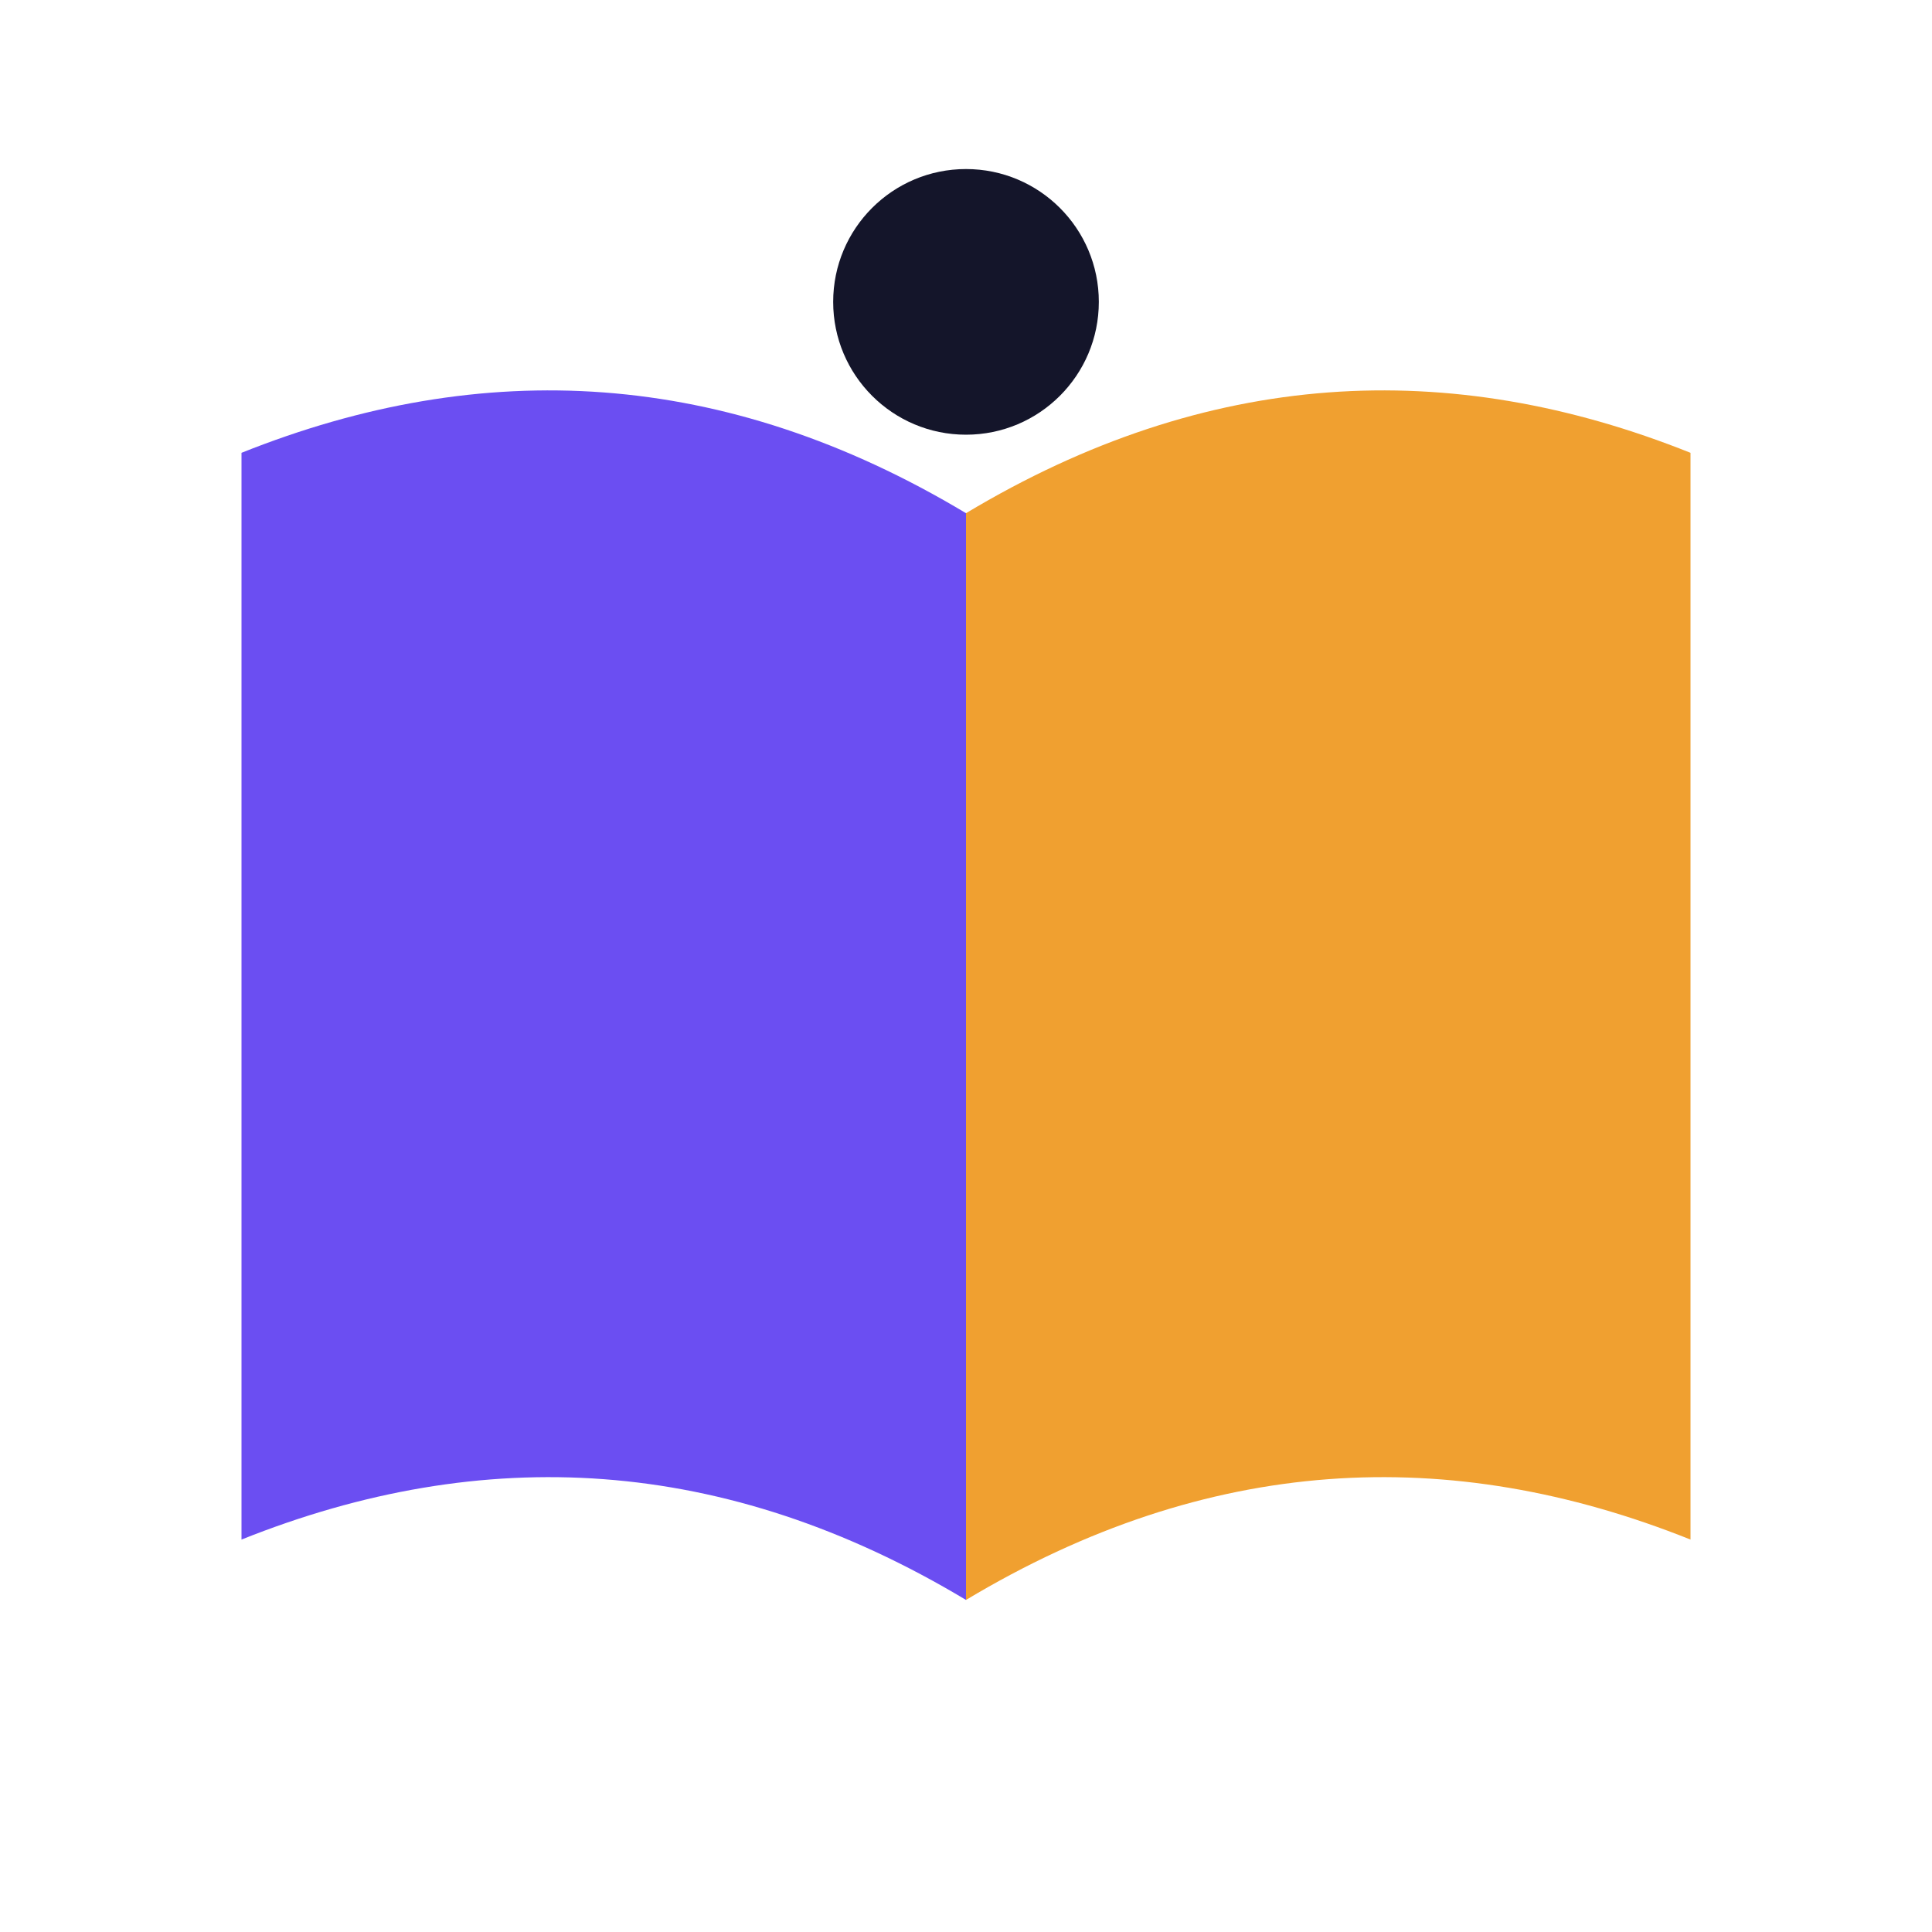
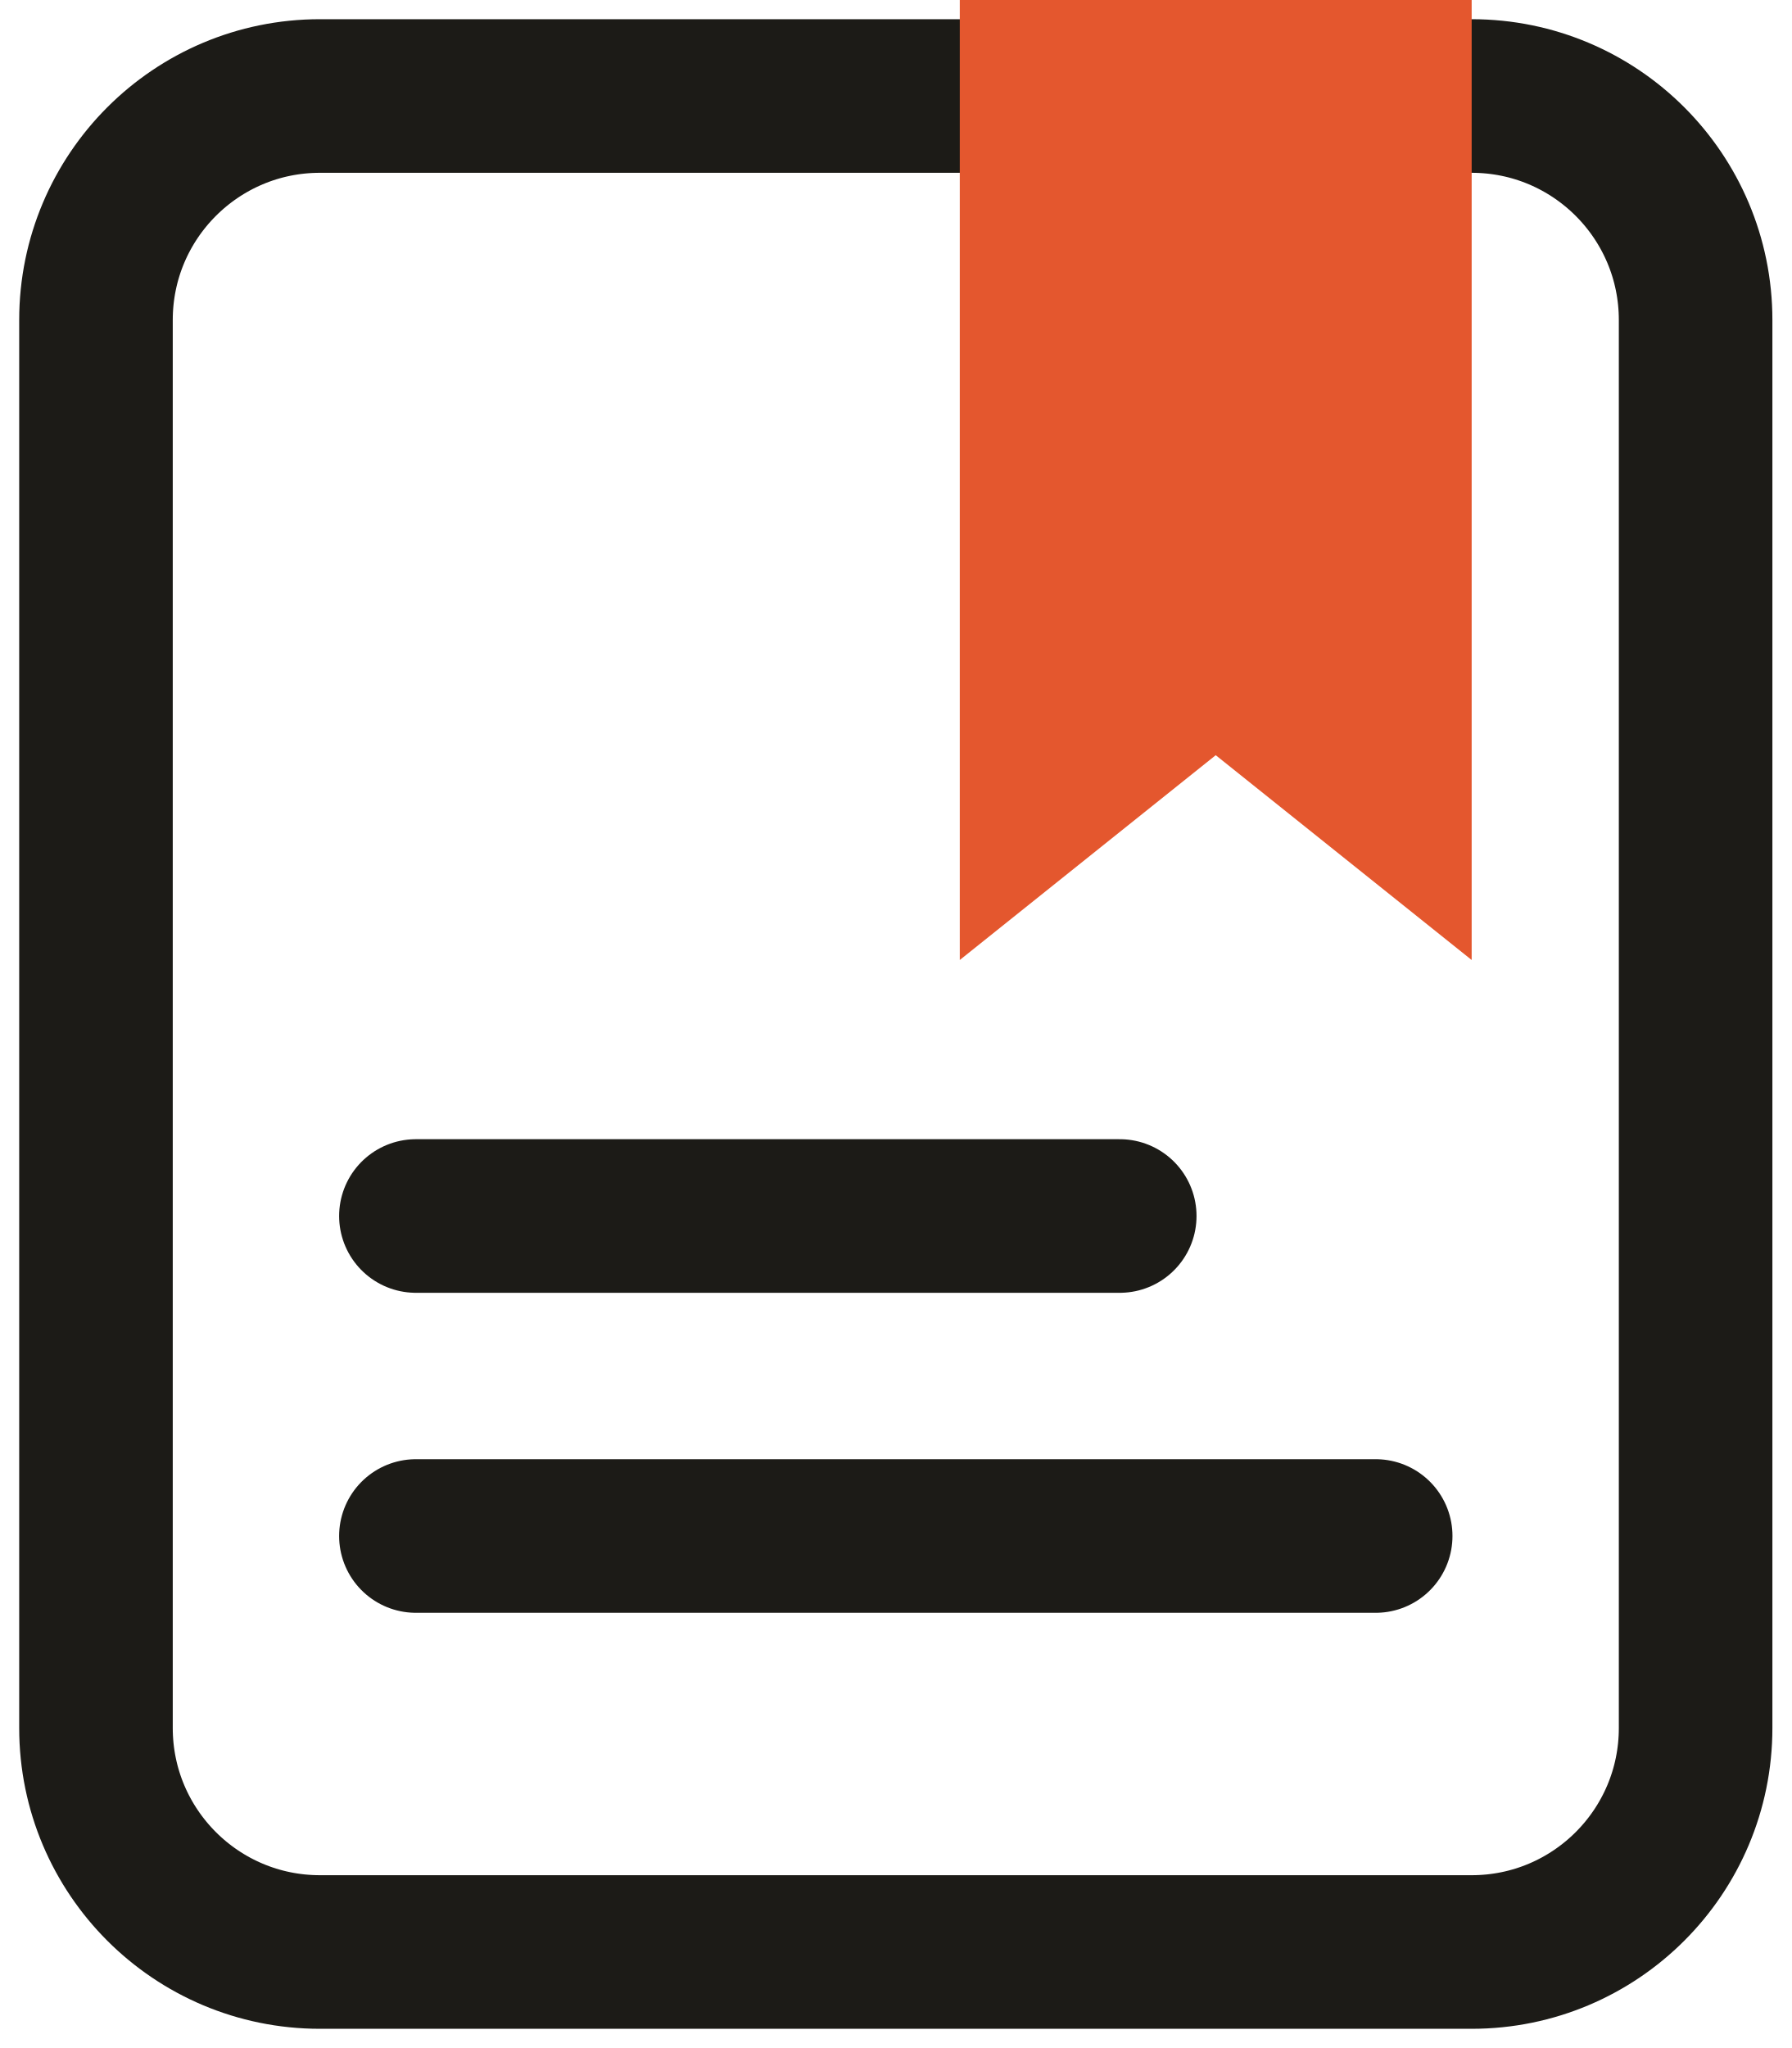
- <svg xmlns="http://www.w3.org/2000/svg" viewBox="0 0 32 32">
-   <style>.i{fill:#14152A}@media (prefers-color-scheme:dark){.i{fill:#EDEFFA}}</style>
-   <path d="M4 7.5c4-1.6 8-1.4 12 1v18c-4-2.4-8-2.6-12-1z" fill="#6B4EF2" />
-   <path d="M28 7.5c-4-1.6-8-1.4-12 1v18c4-2.4 8-2.6 12-1z" fill="#F0A030" />
-   <circle class="i" cx="16" cy="5" r="2.2" />
+ <svg xmlns="http://www.w3.org/2000/svg" viewBox="0 0 28 32">
+   <style>.i{stroke:#1C1B17}@media (prefers-color-scheme:dark){.i{stroke:#EEE9DC}}</style>
+   <rect class="i" x="1.5" y="1.5" width="25" height="29" rx="3.5" fill="none" stroke-width="2.4" />
+   <path d="M15 0h8v15l-4-3.2-4 3.2z" fill="#E4572E" />
+   <path class="i" d="M6.5 19h11M6.5 24h15" stroke-width="2.4" stroke-linecap="round" />
</svg>
